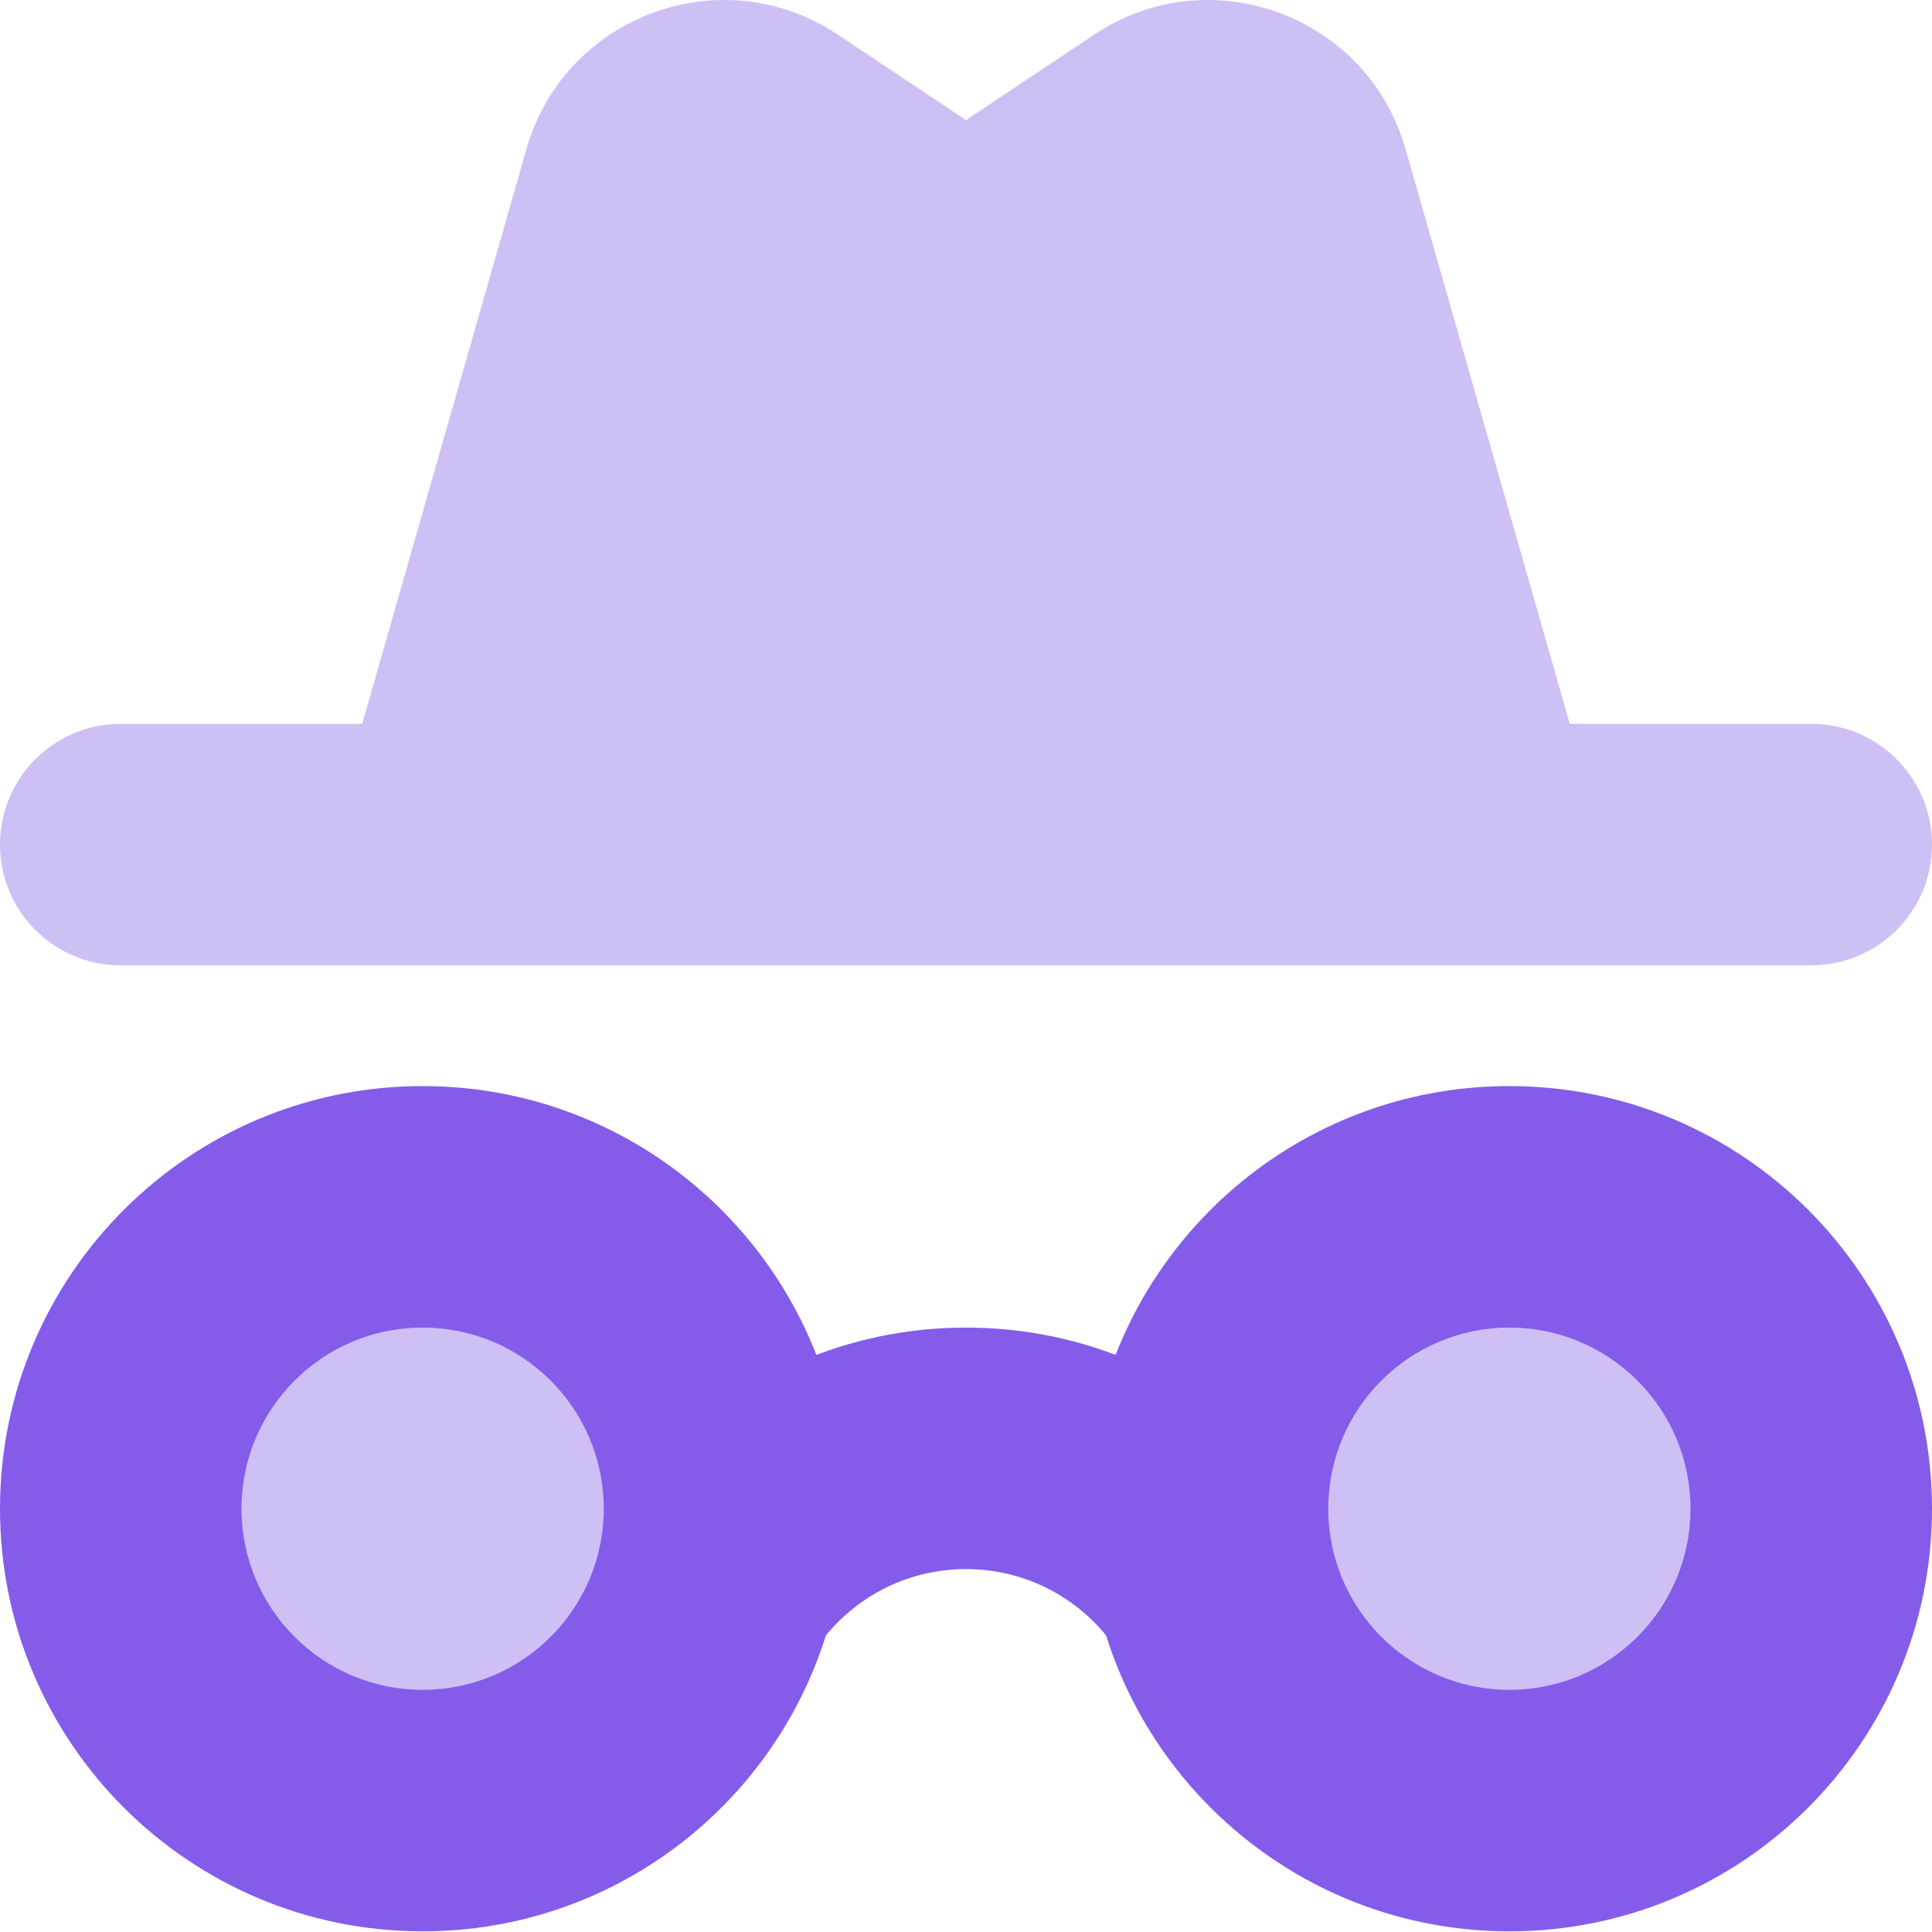
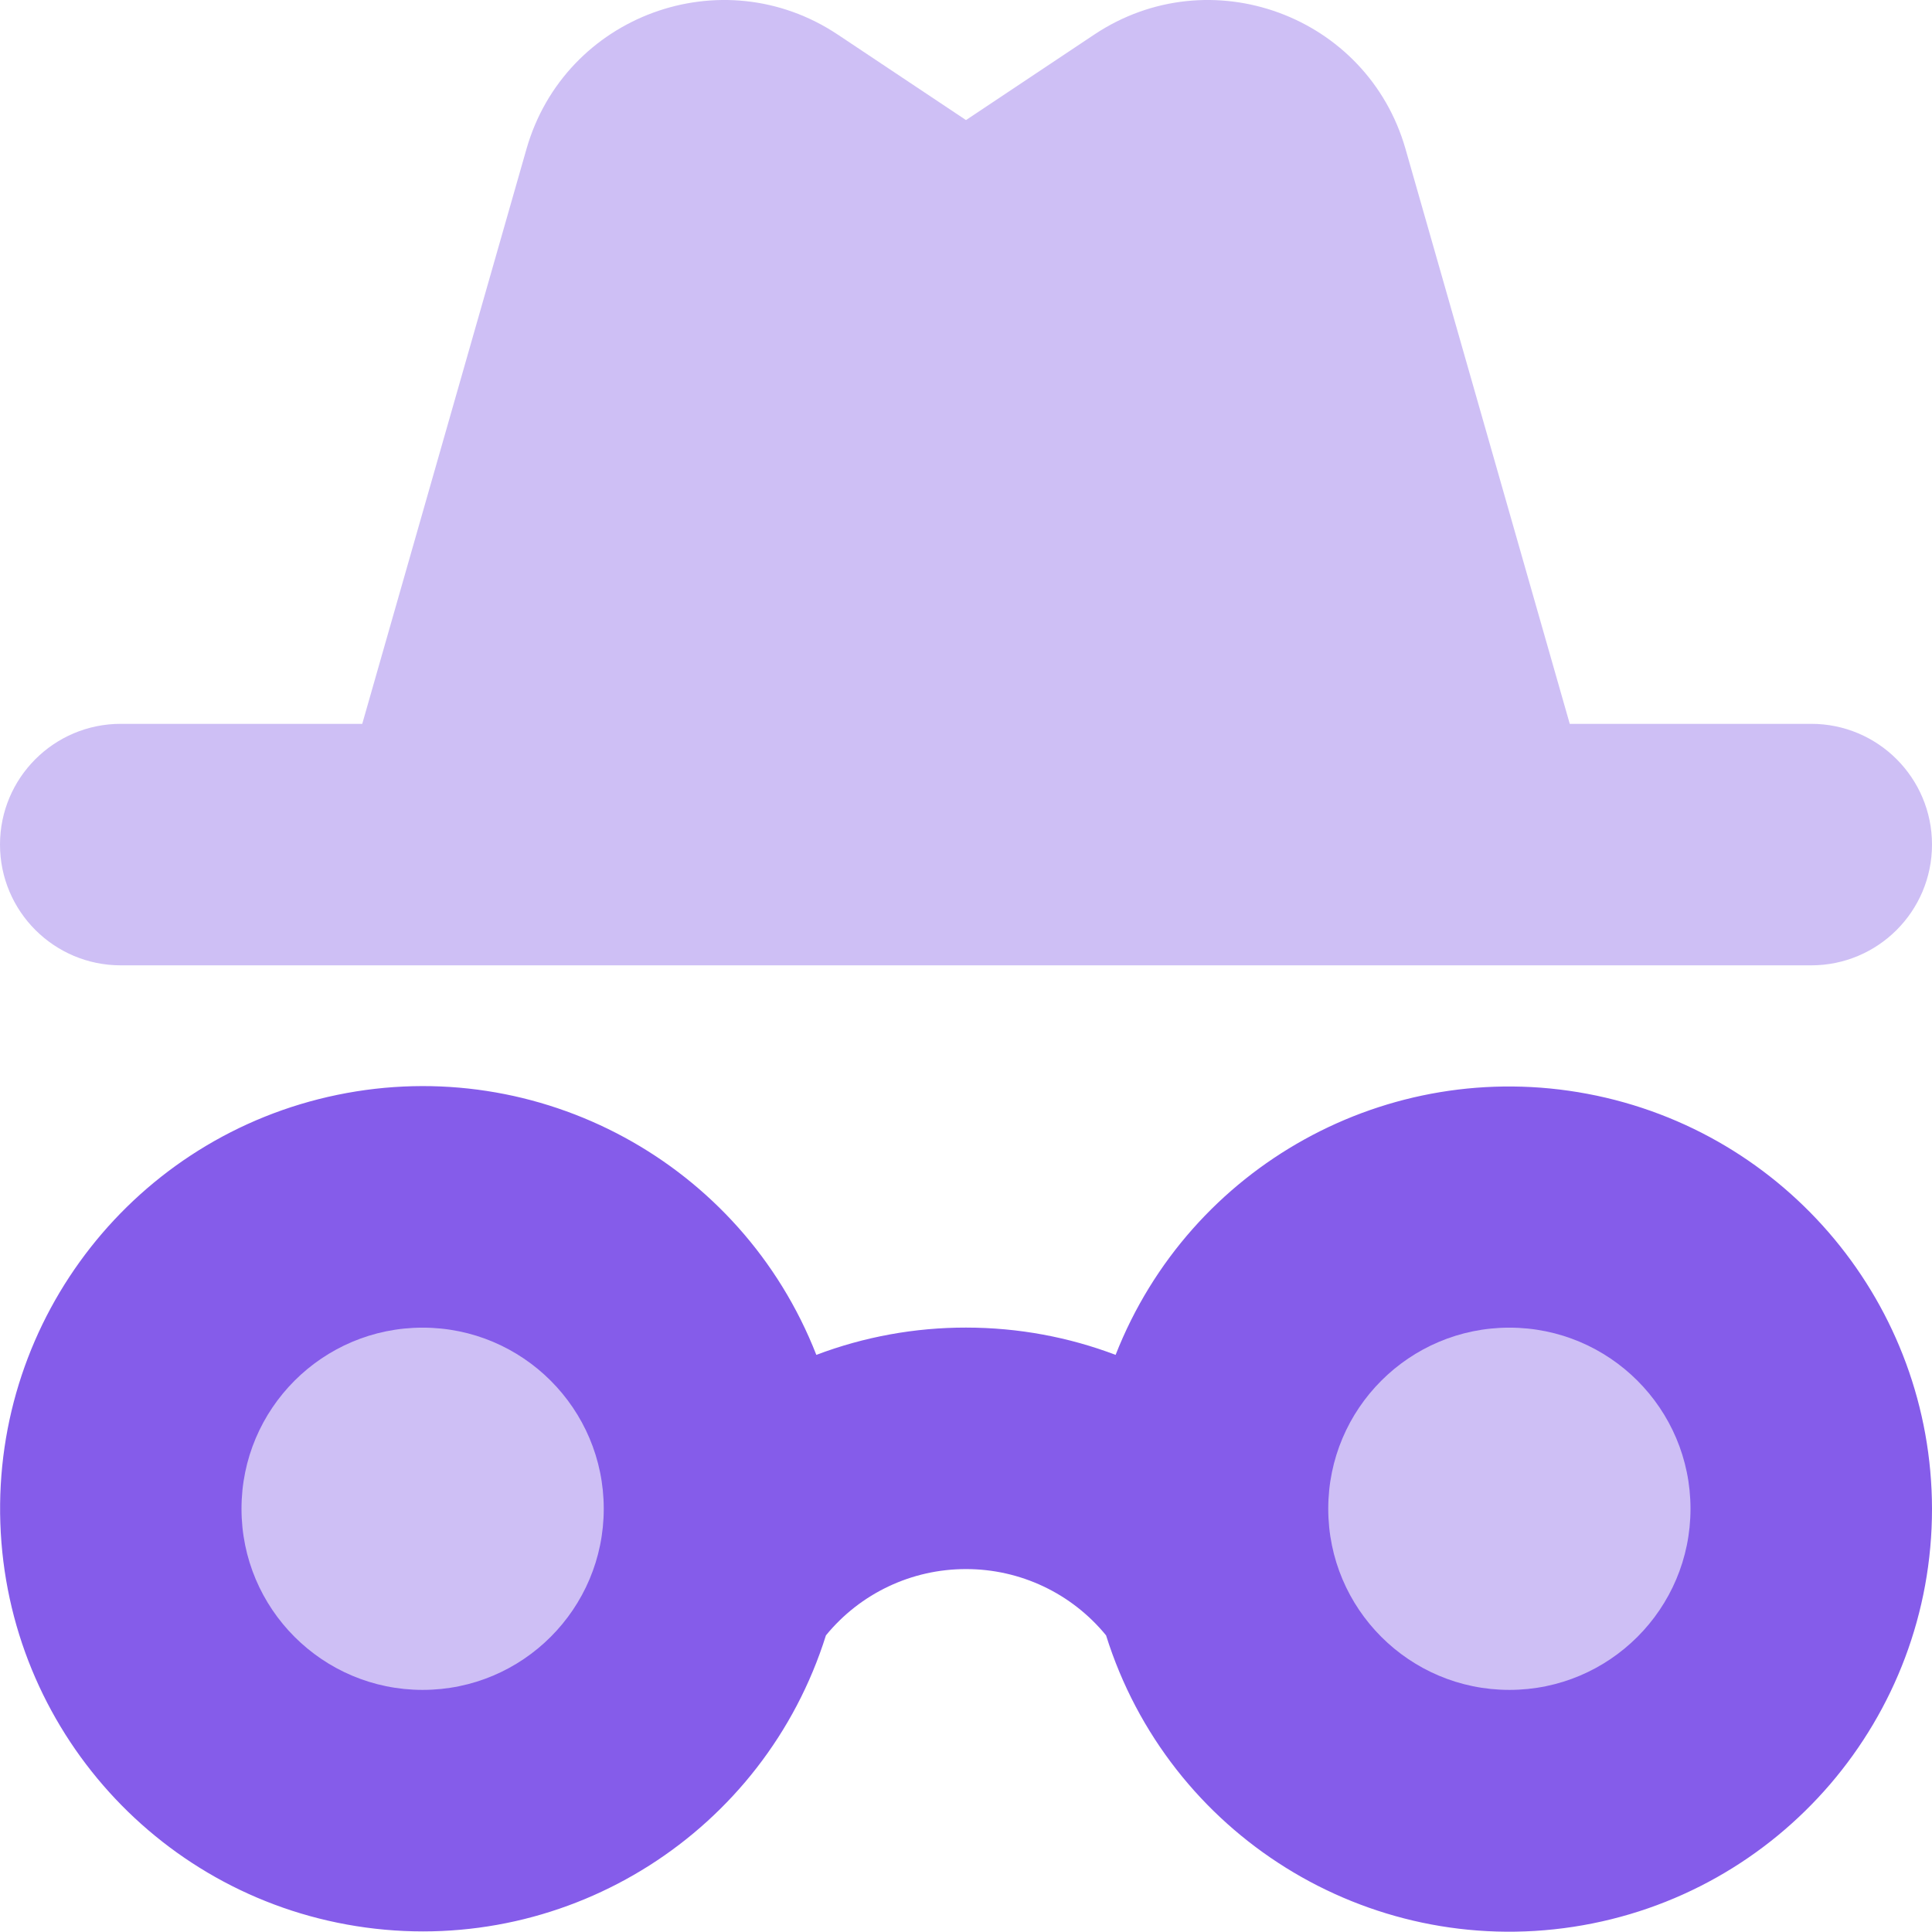
- <svg xmlns="http://www.w3.org/2000/svg" width="32" height="32" viewBox="0 0 32 32" fill="none">
-   <path fill-rule="evenodd" clip-rule="evenodd" d="M13.68 27.087C12.789 29.928 10.135 31.989 7 31.989C3.134 31.989 0 28.855 0 24.989C0 21.123 3.134 17.989 7 17.989C9.967 17.989 12.503 19.835 13.522 22.441C14.292 22.149 15.127 21.989 16 21.989C16.873 21.989 17.708 22.149 18.478 22.441C19.497 19.835 22.033 17.989 25 17.989C28.866 17.989 32 21.123 32 24.989C32 28.855 28.866 31.989 25 31.989C21.865 31.989 19.211 29.928 18.32 27.087C17.767 26.413 16.933 25.989 16 25.989C15.067 25.989 14.233 26.413 13.68 27.087Z" fill="#855CEA" />
-   <path d="M7 27.989C8.657 27.989 10 26.646 10 24.989C10 23.332 8.657 21.989 7 21.989C5.343 21.989 4 23.332 4 24.989C4 26.646 5.343 27.989 7 27.989Z" fill="#CEBFF5" />
-   <path d="M25 27.989C26.657 27.989 28 26.646 28 24.989C28 23.332 26.657 21.989 25 21.989C23.343 21.989 22 23.332 22 24.989C22 26.646 23.343 27.989 25 27.989Z" fill="#CEBFF5" />
-   <path d="M8.72 2.468L6 11.989L2 11.989C0.895 11.989 0 12.885 0 13.989C0 15.094 0.895 15.989 2 15.989H30C31.105 15.989 32 15.094 32 13.989C32 12.885 31.105 11.989 30 11.989L26 11.989L23.28 2.468C22.647 0.253 20.041 -0.705 18.124 0.573L16 1.989L13.876 0.573C11.959 -0.705 9.353 0.253 8.72 2.468Z" fill="#CEBFF5" />
+ <svg xmlns="http://www.w3.org/2000/svg" width="32" height="32" fill="none">
+   <path fill="#855CEA" fill-rule="evenodd" d="M13.68 27.087a7 7 0 1 1-.159-4.646A6.984 6.984 0 0 1 16 21.989c.873 0 1.708.16 2.478.452A7.003 7.003 0 0 1 32 24.989a7 7 0 0 1-13.68 2.098A2.99 2.99 0 0 0 16 25.989a2.99 2.99 0 0 0-2.32 1.098Z" clip-rule="evenodd" />
+   <path fill="#CEBFF5" d="M7 27.99a3 3 0 1 0 0-6 3 3 0 0 0 0 6ZM25 27.99a3 3 0 1 0 0-6 3 3 0 0 0 0 6ZM8.72 2.468 6 11.989H2a2 2 0 1 0 0 4h28a2 2 0 1 0 0-4h-4l-2.72-9.521C22.647.253 20.04-.705 18.124.573L16 1.989 13.876.573C11.959-.705 9.353.253 8.72 2.468Z" />
</svg>
